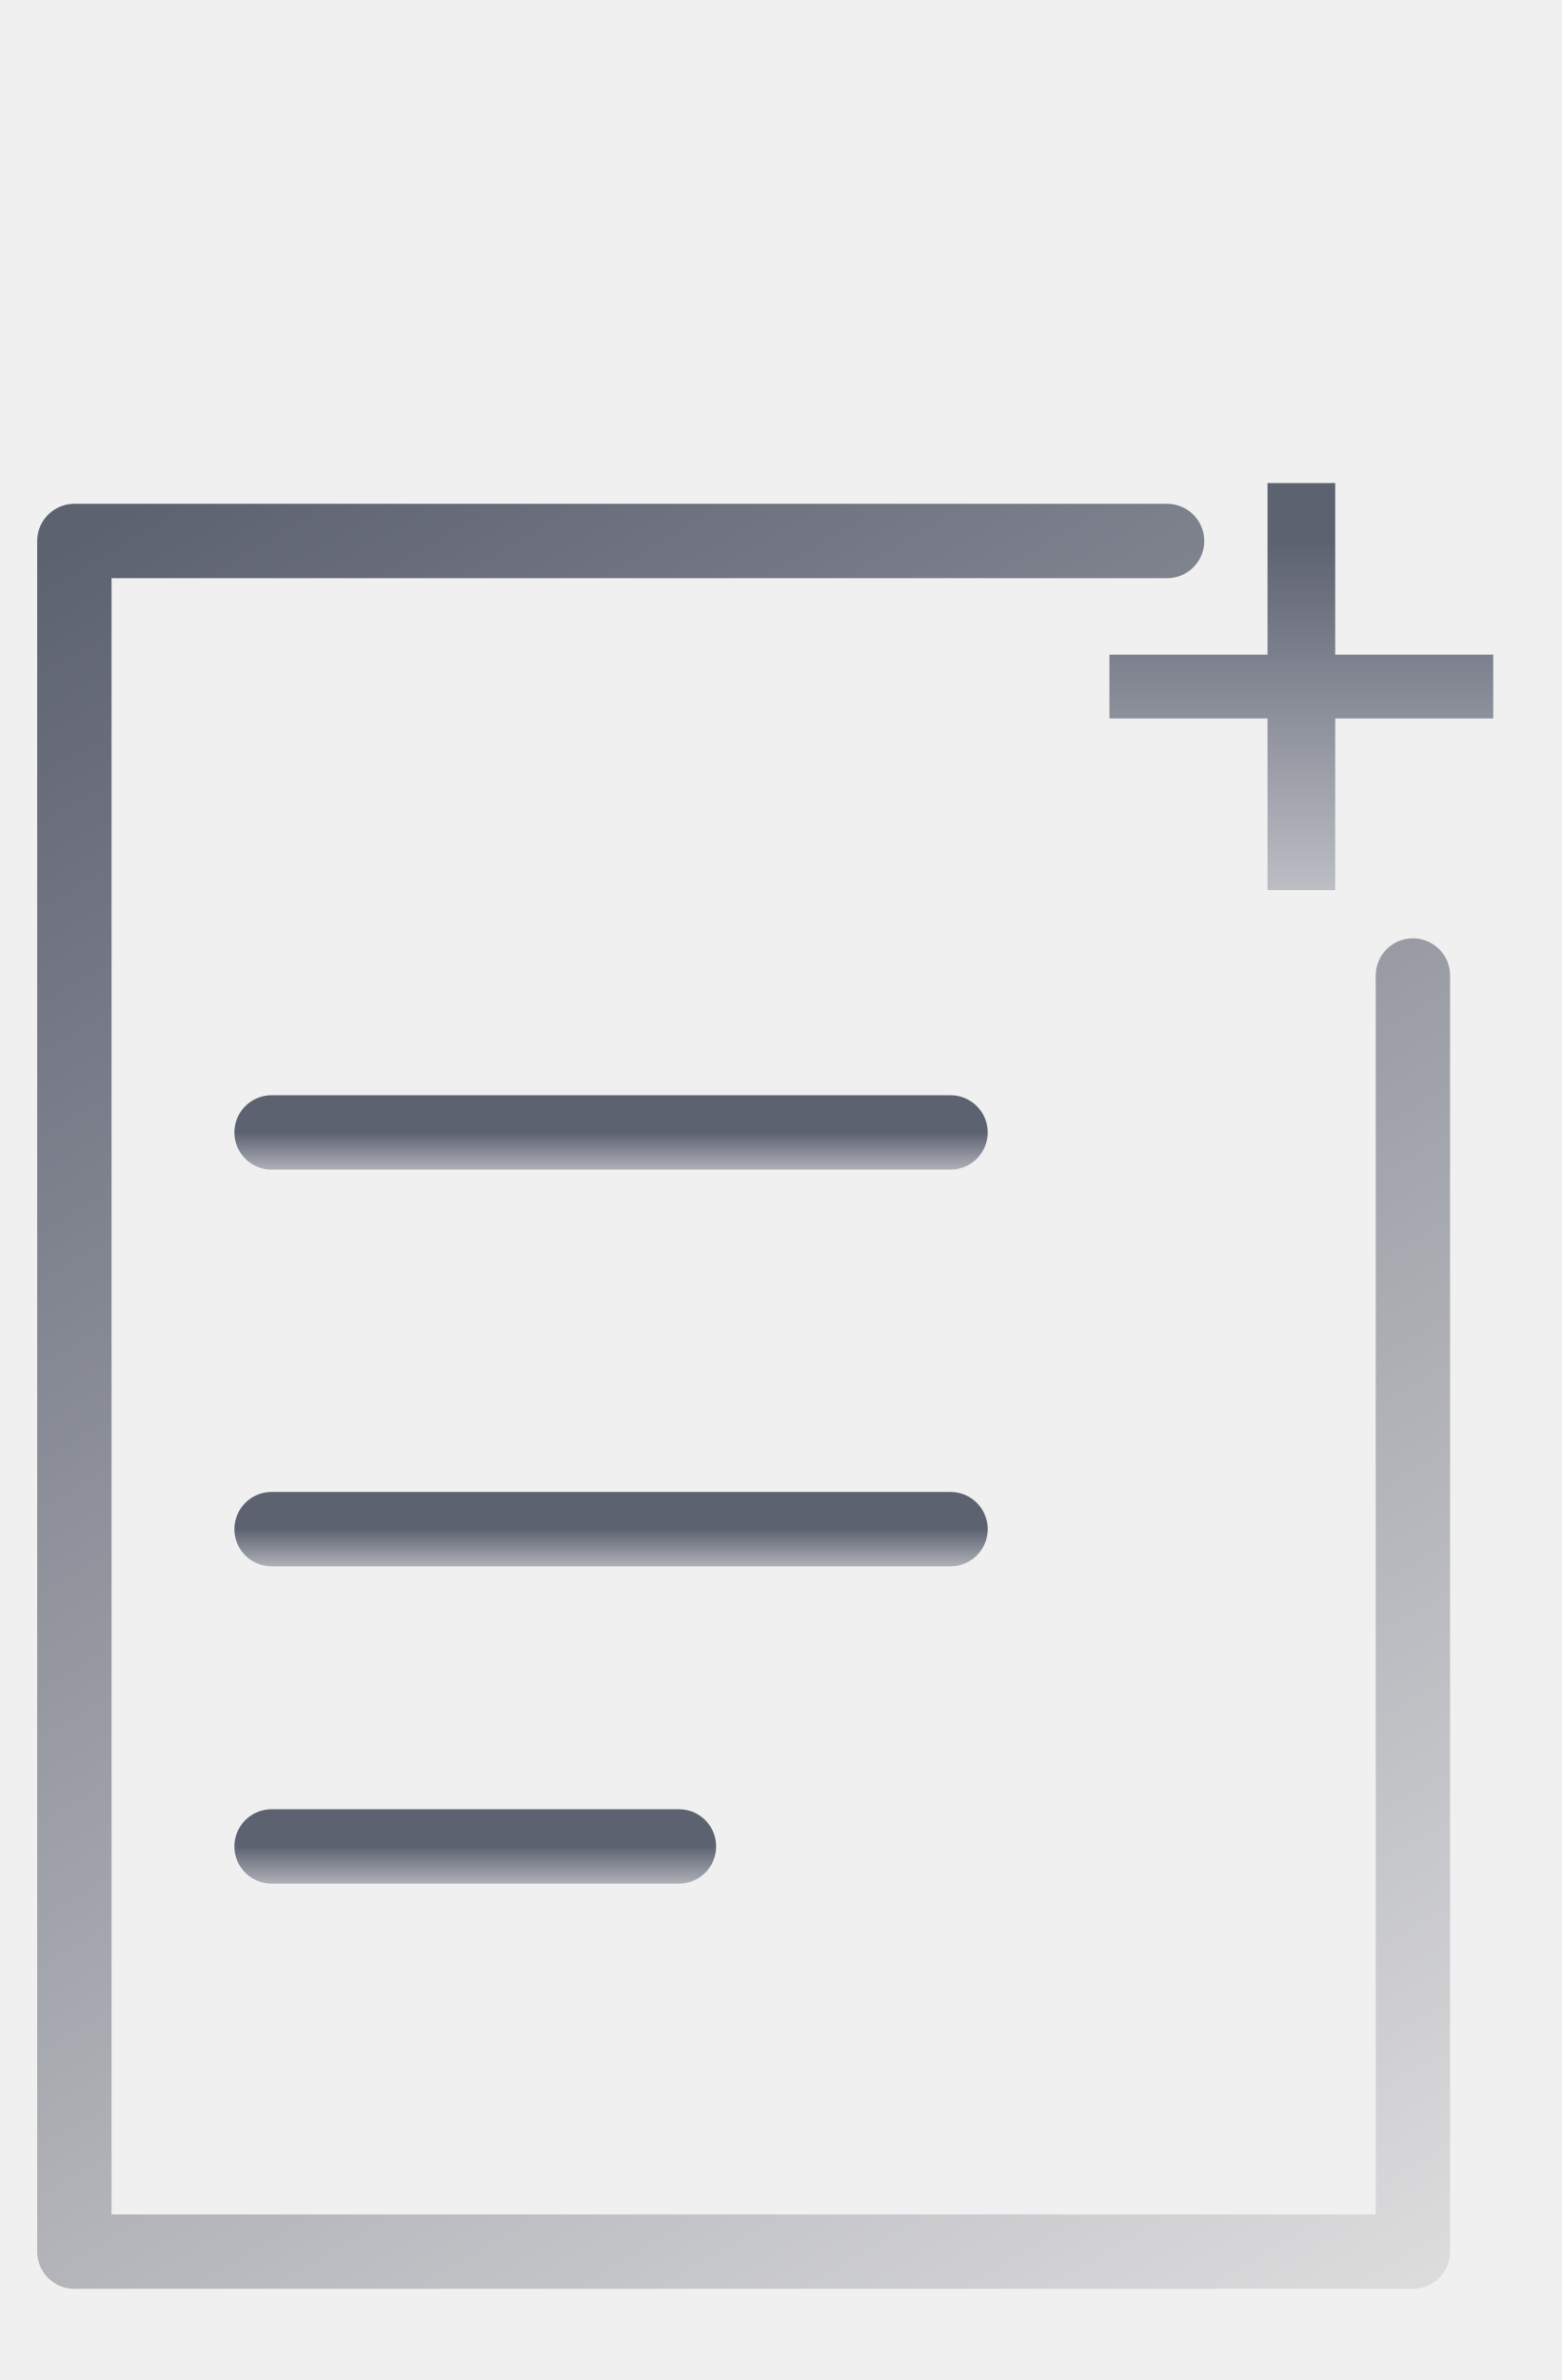
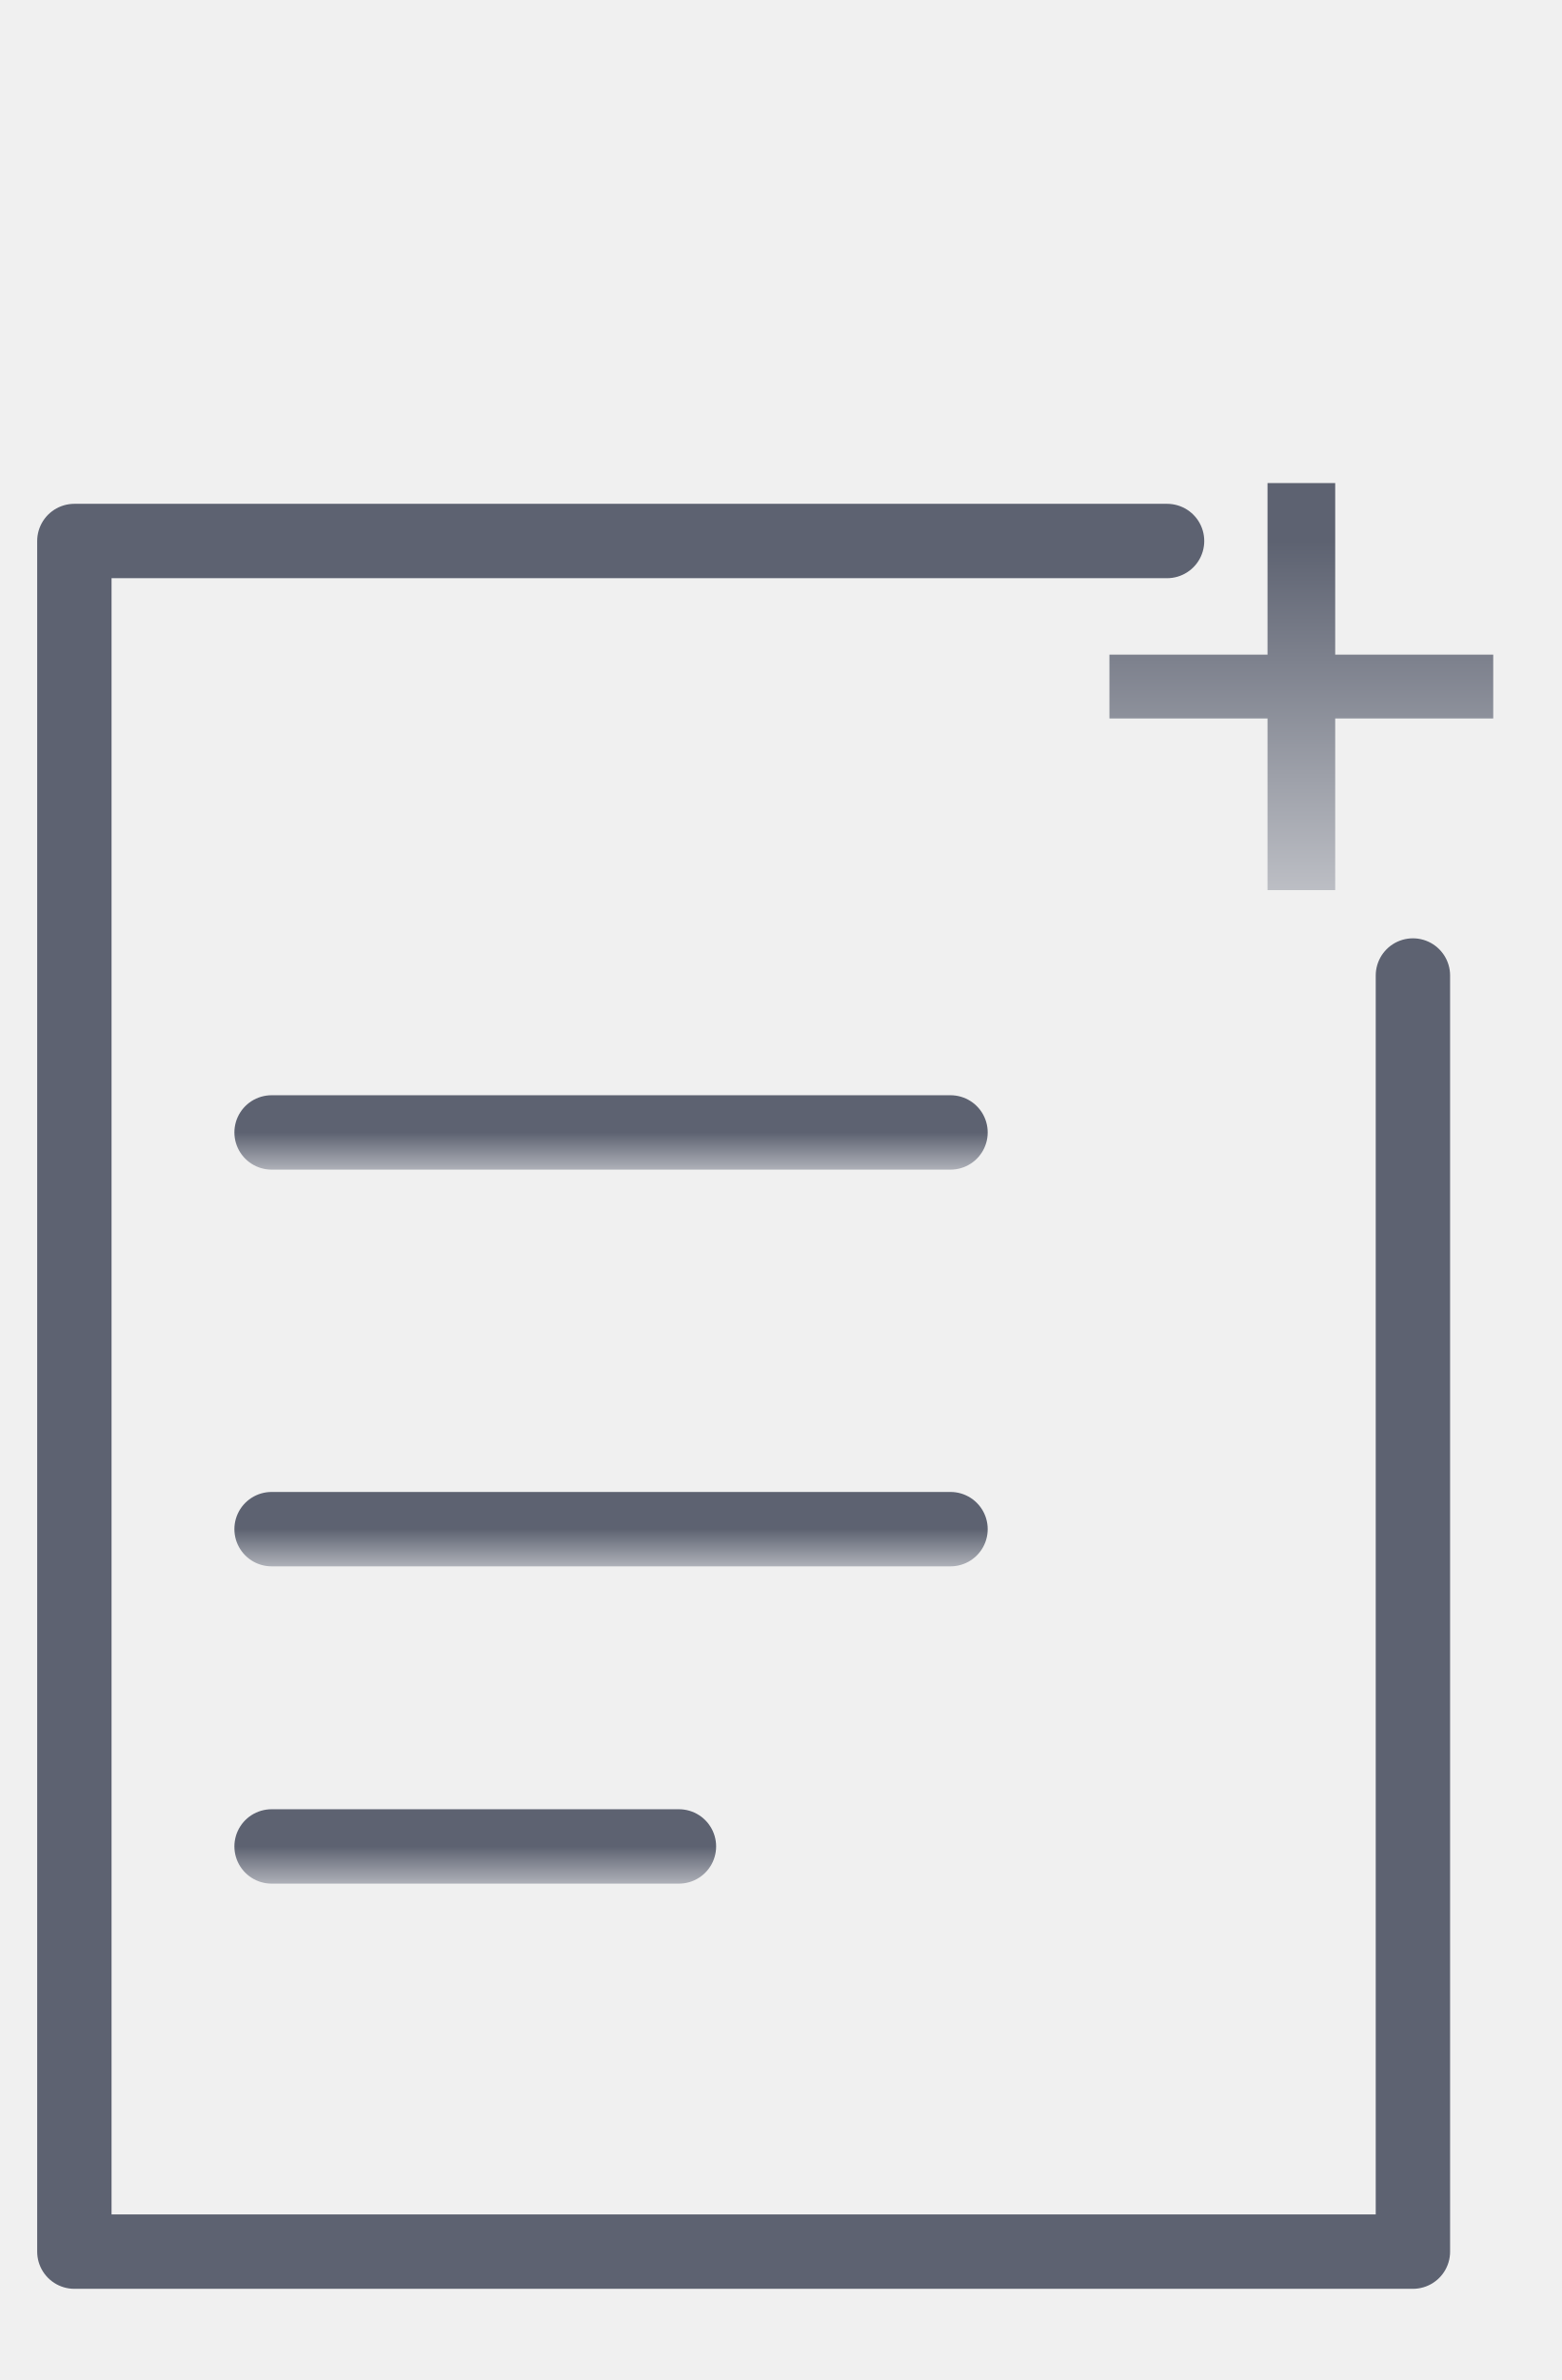
<svg xmlns="http://www.w3.org/2000/svg" width="21" height="32" viewBox="0 0 21 32" fill="none">
  <g clip-path="url(#clip0_219_3615)">
    <path d="M3.652 20.56H12.782" stroke="url(#paint0_linear_219_3615)" stroke-linecap="round" />
    <path d="M3.652 15.226H12.782" stroke="url(#paint1_linear_219_3615)" stroke-linecap="round" />
    <path d="M3.652 24.826H9.13" stroke="url(#paint2_linear_219_3615)" stroke-linecap="round" />
    <path d="M17.955 11.968H17.045V6.495H17.955V11.968ZM14.919 9.66V8.802H20.08V9.66H14.919Z" fill="url(#paint3_linear_219_3615)" />
    <path d="M15.694 7.274H1V30.274H19V13.116" stroke="url(#paint4_linear_219_3615)" stroke-linecap="round" stroke-linejoin="round" />
  </g>
  <defs>
    <linearGradient id="paint0_linear_219_3615" x1="8.217" y1="20.56" x2="8.217" y2="21.56" gradientUnits="userSpaceOnUse">
      <stop stop-color="#5D6271" />
      <stop offset="1" stop-color="white" />
    </linearGradient>
    <linearGradient id="paint1_linear_219_3615" x1="8.217" y1="15.226" x2="8.217" y2="16.226" gradientUnits="userSpaceOnUse">
      <stop stop-color="#5D6271" />
      <stop offset="1" stop-color="white" />
    </linearGradient>
    <linearGradient id="paint2_linear_219_3615" x1="6.391" y1="24.826" x2="6.391" y2="25.826" gradientUnits="userSpaceOnUse">
      <stop stop-color="#5D6271" />
      <stop offset="1" stop-color="white" />
    </linearGradient>
    <linearGradient id="paint3_linear_219_3615" x1="17.5" y1="7.274" x2="17.5" y2="15.274" gradientUnits="userSpaceOnUse">
      <stop stop-color="#5D6271" />
      <stop offset="1" stop-color="white" />
    </linearGradient>
    <linearGradient id="paint4_linear_219_3615" x1="1" y1="7.274" x2="15.924" y2="32.546" gradientUnits="userSpaceOnUse">
      <stop stop-color="#5D6271" />
-       <stop offset="1" stop-color="#DCDCDD" />
+       <stop offset="1" stop-color="#5d6271" />
    </linearGradient>
    <clipPath id="clip0_219_3615">
      <rect width="21" height="32" fill="white" />
    </clipPath>
  </defs>
</svg>
